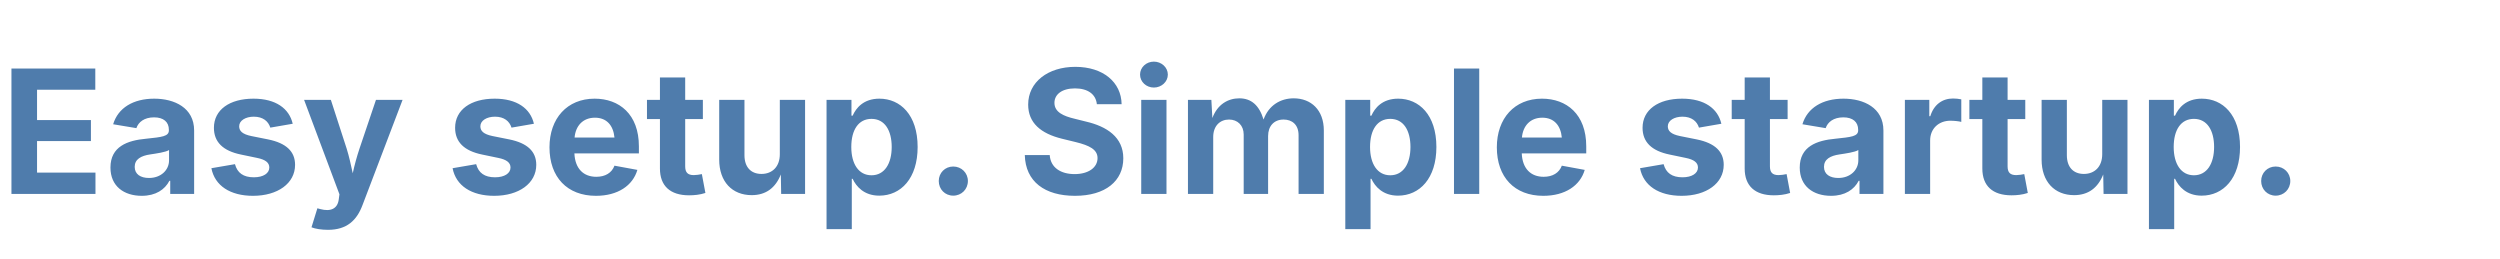
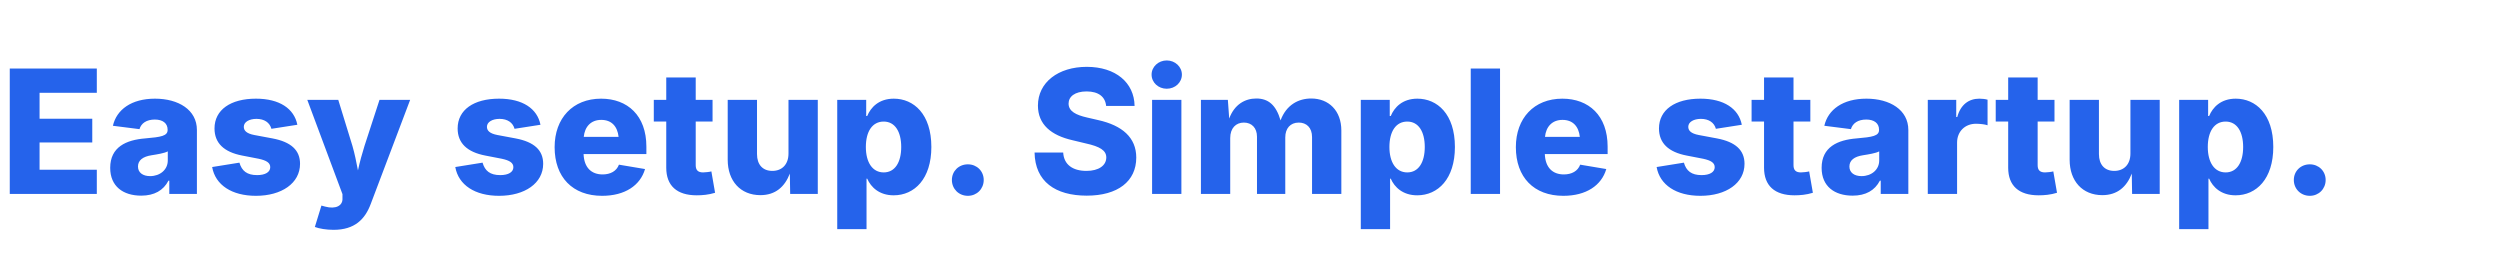
<svg xmlns="http://www.w3.org/2000/svg" width="232" height="24" viewBox="0 0 232 24" role="img" aria-labelledby="title">
-   <text x="0" y="18" fill="#4F7CAC" font-family="-apple-system, BlinkMacSystemFont, 'Segoe UI', sans-serif" font-size="16" font-weight="700">Easy setup. Simple startup.</text>
+   <text x="0" y="18" fill="#2563EB" font-family="-apple-system, BlinkMacSystemFont, 'Segoe UI', sans-serif" font-size="16" font-weight="800">Easy setup. Simple startup.</text>
</svg>
